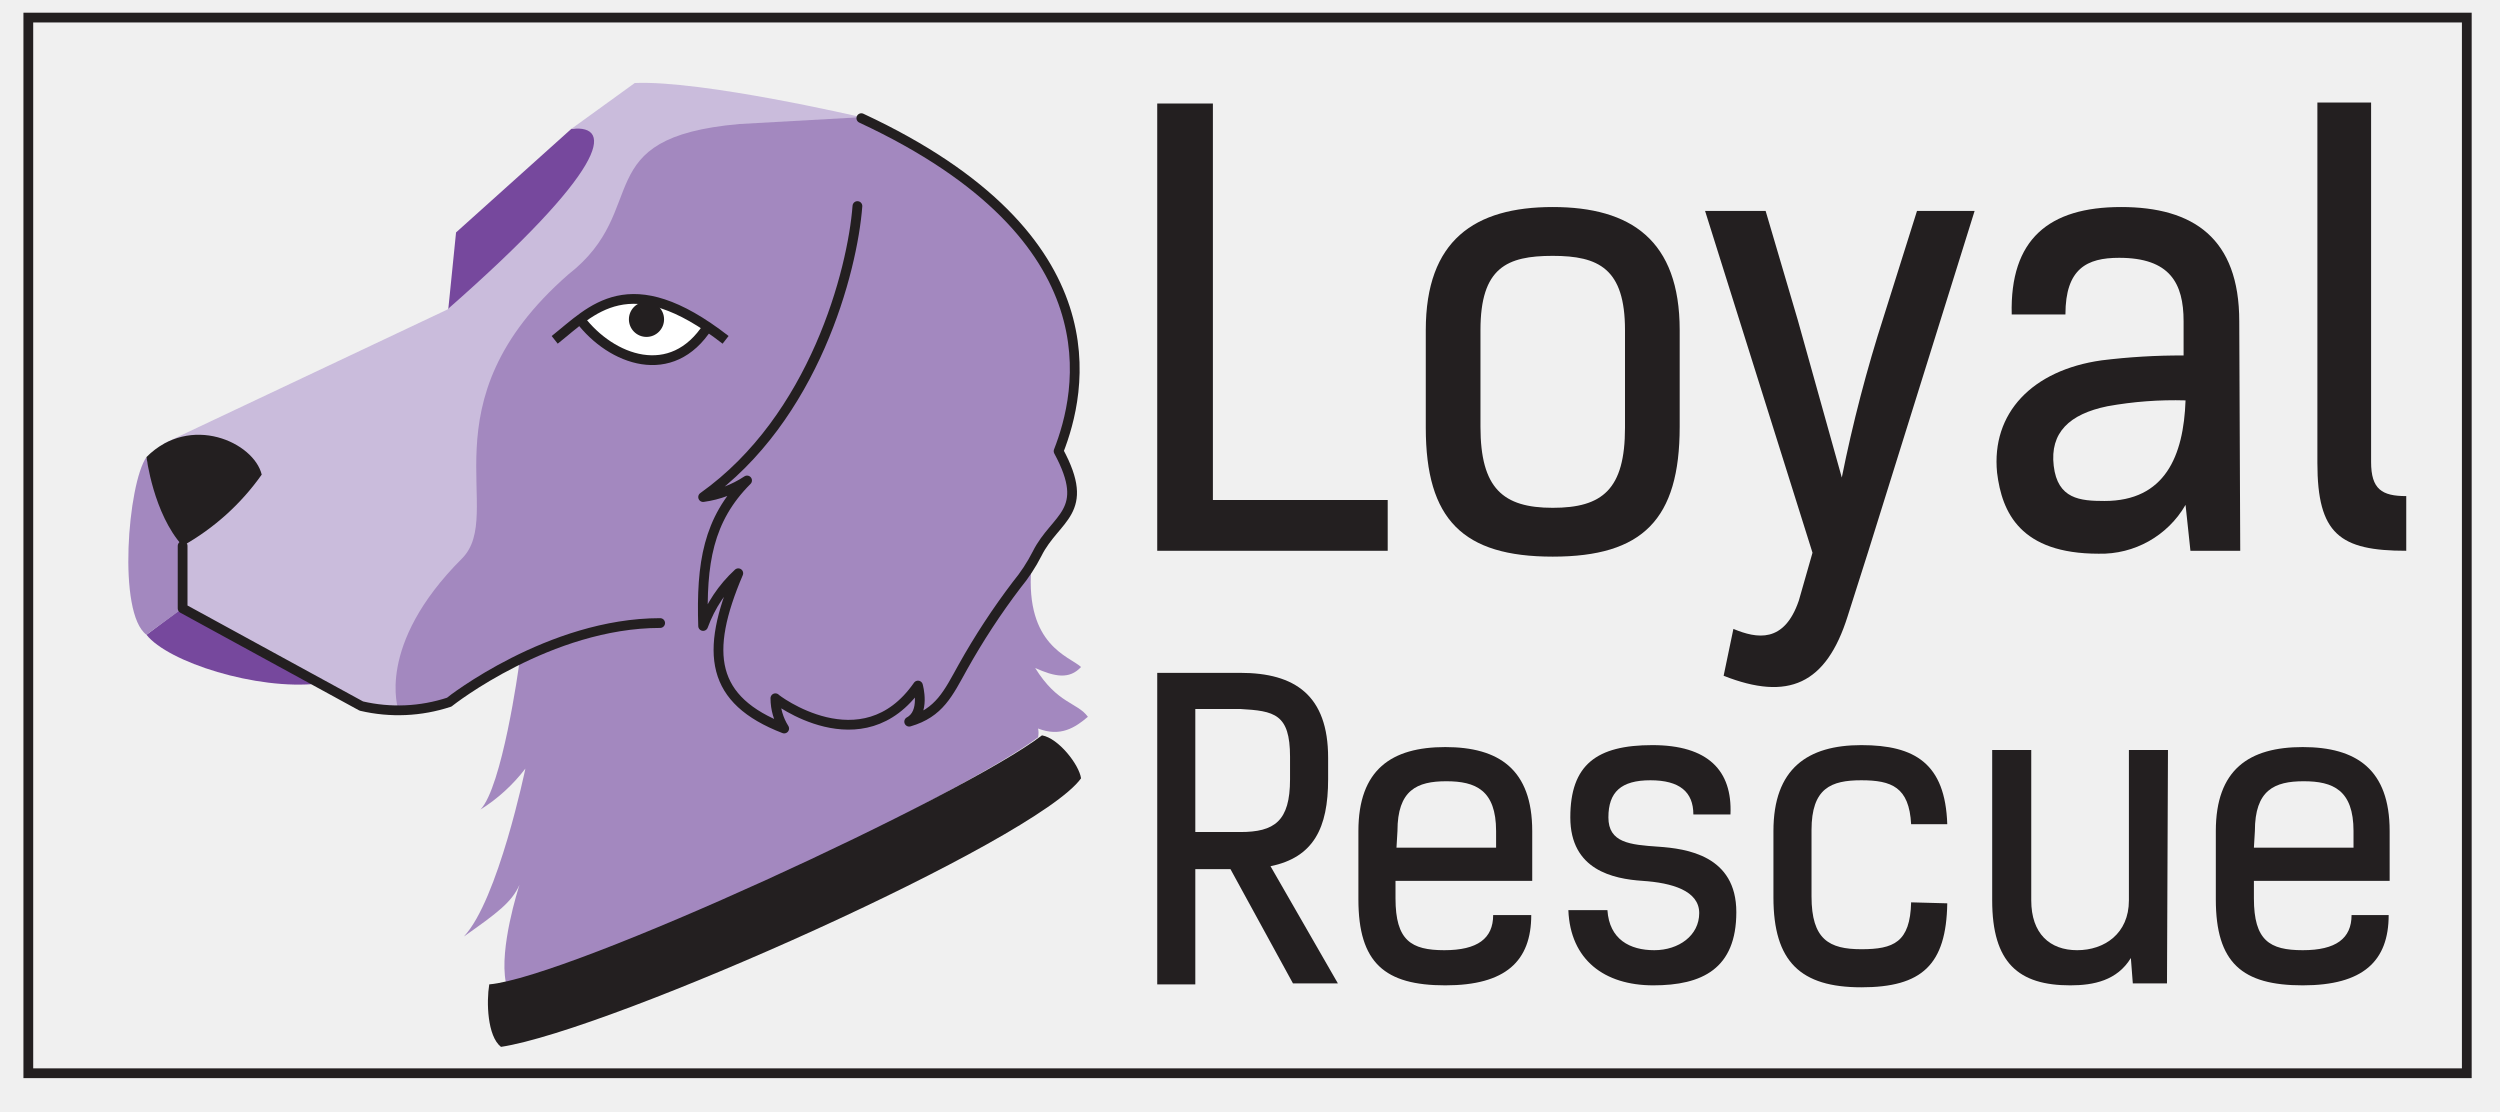
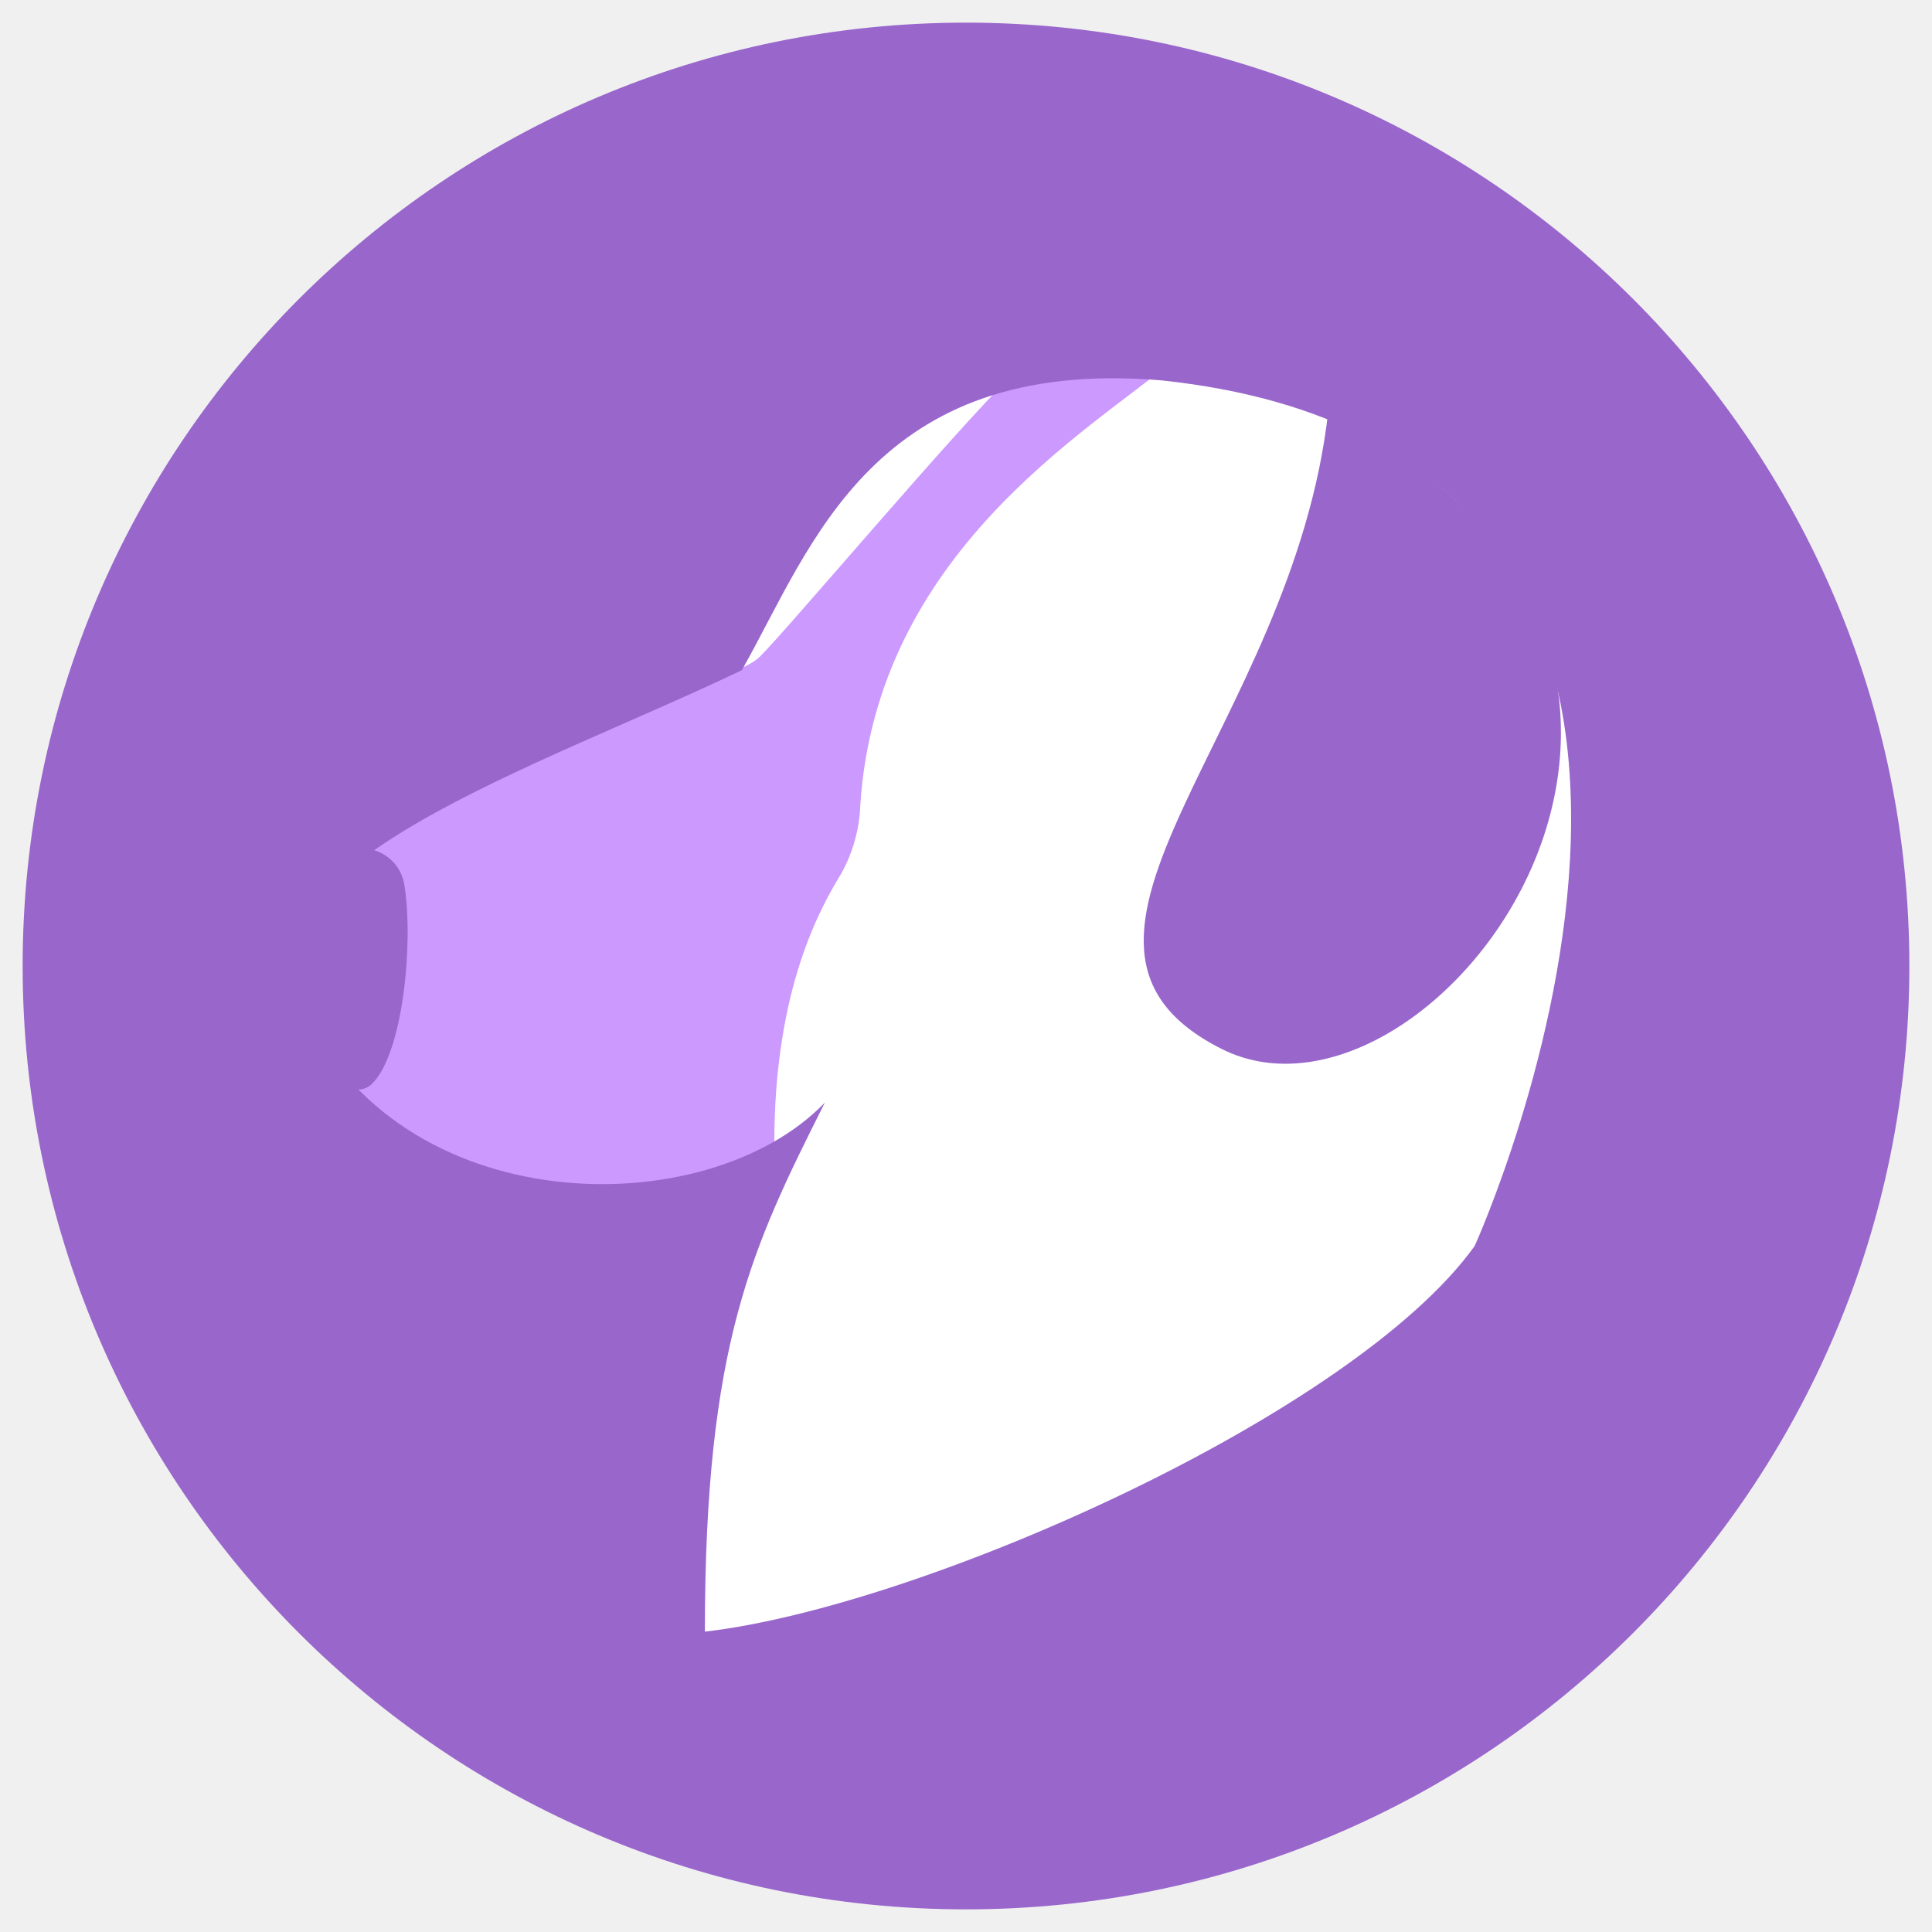
- <svg xmlns="http://www.w3.org/2000/svg" id="Layer_2" data-name="Layer 2" width="256" height="113.8" viewBox="0 0 256 113.8">
-   <polygon points="58.5 13.2 46.7 23.8 45.9 31.7 49.6 31.7 64.2 12.2 58.5 13.2" fill="#76489d" />
-   <path d="M40.8,72.7c4.5.8,12.5-5.9,12.4-5s-1.8,12.9-4,15.2a17.5,17.5,0,0,0,4.6-4.2S51,92.2,47.5,95.9c3.4-2.4,4.9-3.5,5.7-5.3-.1.3-2.1,6.5-1.4,10C61.2,99.6,99,81,106.3,75.5a2.2,2.2,0,0,0,0-.9c2.3.9,3.8-.1,5.1-1.2-1.1-1.5-3.1-1.3-5.4-5,2,.9,3.5,1.2,4.7-.1-1.2-1.1-5.7-2.2-5.1-10.1.1-3.4,7-5.4,2.8-12,1.9-5.9,4-14.4-5.8-24.4C97.5,15.8,88.2,12,88.2,12L67.3,11,32.6,55.8S36.3,71.9,40.8,72.7Z" fill="#a388bf" />
-   <path d="M88.2,12S71.9,8.2,65,8.5l-6.5,4.7c4.5-.5,3.6,4.2-12.7,18.5L16.8,45.4l1.8,16.9S36,73.3,40.8,72.7c0,0-2.4-6.6,6.5-15.5,4.6-4.6-4.2-15.9,10.9-29.1,8.6-6.7,1.8-14,17.5-15.4Z" fill="#cabcdc" />
-   <path d="M15,65c2.2,2.8,11.3,5.7,17.6,5l-14-7.7Z" fill="#76489d" />
-   <path d="M15,46.8c-1.9,2.7-3,16,0,18.2l3.7-2.7V55A20.5,20.5,0,0,1,15,46.8Z" fill="#a388bf" />
-   <path d="M15,46.8c4.5-4.5,11-1.5,11.8,1.8a24.7,24.7,0,0,1-8.1,7.3C15.7,52.6,15,46.8,15,46.8Z" fill="#231f20" />
-   <path d="M87.8,21.1c-.5,6.6-4.4,21.7-15.8,29.8a10.8,10.8,0,0,0,4.5-1.7c-4,4-4.7,8.5-4.5,14.9a13.7,13.7,0,0,1,3.6-5.4c-3.5,8.2-2.8,13,4.7,15.9a5.8,5.8,0,0,1-.9-3.1c-.1,0,8.9,6.9,14.6-1.3,0,0,.8,2.8-.9,3.7,3.1-.9,4-2.9,5.5-5.6a71.9,71.9,0,0,1,5.5-8.4,17.6,17.6,0,0,0,2.1-3.2c1.9-3.8,5.6-4.2,2.2-10.5,2.3-5.9,6.2-21.8-20.2-34.1" fill="none" stroke="#231f20" stroke-linecap="round" stroke-linejoin="round" />
-   <path d="M18.7,55.9v6.4l18.3,10a16.6,16.6,0,0,0,9-.4c.1-.1,10.3-8.1,21.6-8.1" fill="none" stroke="#231f20" stroke-linecap="round" stroke-linejoin="round" />
-   <path d="M59.4,32.7c3.8-2.9,10.3-2.1,12.9,1.4C68.8,38.2,62.6,37.1,59.4,32.7Z" fill="#fff" />
-   <path d="M56.8,34.8c3.8-3,7.6-7.7,17.5,0" fill="none" stroke="#231f20" stroke-miterlimit="10" />
-   <path d="M59.4,32.7c3.2,4.2,9.4,6.5,13.1.7" fill="none" stroke="#231f20" stroke-miterlimit="10" />
-   <circle cx="66.2" cy="32.7" r="1.8" fill="#231f20" />
-   <path d="M51.3,107.2c11.2-1.7,54.8-21.1,59.4-27.5-.2-1.4-2.3-4.1-4-4.4-8.1,6.2-48.4,24.8-56.6,25.5C49.8,102.6,49.9,106.1,51.3,107.2Z" fill="#231f20" />
-   <path d="M118.5,56.4V10.6h5.7V51.2h17.9v5.2Z" fill="#231f20" />
-   <path d="M146,43.8V33.8c0-9.2,5-12.6,13-12.6s13,3.4,13,12.6v9.9c0,9.5-3.8,13.3-13,13.3S146,53.2,146,43.8Zm20.4,0V33.8c0-6.3-2.7-7.6-7.4-7.6s-7.4,1.2-7.4,7.6v9.9c0,6.3,2.3,8.3,7.4,8.3S166.4,50.1,166.4,43.8Z" fill="#231f20" />
-   <path d="M188.6,48.9a150.1,150.1,0,0,1,4.3-16.5l3.4-10.8h5.9L191.3,56.5l-2.1,6.6c-2.2,7-6.1,8.7-12.7,6.1l1-4.8c2.4,1,5.2,1.5,6.7-2.9l1.4-4.9L174.6,21.6h6.2l3.3,11.2Z" fill="#231f20" />
-   <path d="M229.4,56.4h-5.1l-.5-4.7a10,10,0,0,1-8.9,5c-8,0-9.9-4.2-10.4-8.3-.6-6.1,3.6-10.5,10.7-11.5a66.2,66.2,0,0,1,8.4-.5V32.9c0-3.9-1.4-6.5-6.6-6.5-3.3,0-5.5,1.1-5.5,5.8h-5.5c-.2-7.7,3.8-11,11.2-11s12.1,3.2,12.1,11.7ZM215.8,41.6c-3.9.8-5.9,2.7-5.5,6.1s2.7,3.6,5.2,3.6c6.2,0,8.1-4.6,8.3-10.3A38.6,38.6,0,0,0,215.8,41.6Z" fill="#231f20" />
-   <path d="M237.3,10.5h5.5V47.3c0,2.8,1.1,3.5,3.6,3.5v5.6c-6.8,0-9.1-1.7-9.1-9Z" fill="#231f20" />
-   <path d="M130.1,88.7l6.9,12h-4.6L126,89h-3.6v11.8h-3.9V68.9H127c5.6,0,9,2.3,9,8.7v2.2C136,84.8,134.5,87.8,130.1,88.7Zm-7.7-16.1V85.2H127c3.5,0,5.1-1.1,5.1-5.4V77.5c0-4.4-1.6-4.7-5.1-4.9Z" fill="#231f20" />
-   <path d="M156.8,93.7c0,4.7-2.6,7.2-8.8,7.2s-8.9-2.3-8.9-8.8v-7c0-6.3,3.4-8.6,8.9-8.6s8.9,2.3,8.9,8.6v5.1H142.9V92c0,4.3,1.6,5.3,5,5.3s5-1.2,5-3.6Zm-13.8-6.9h10.2V85.1c0-4.2-2.1-5.1-5.1-5.1s-5,.9-5,5.1Z" fill="#231f20" />
-   <path d="M173.4,83.4c0-2.3-1.4-3.5-4.4-3.5s-4.3,1.2-4.3,3.8,2.2,2.8,5.1,3,8,.9,8,6.7-3.5,7.5-8.5,7.5-8.5-2.6-8.7-7.7h4c.2,3,2.3,4.1,4.8,4.1s4.6-1.5,4.6-3.8-2.8-3.1-5.8-3.3-7.4-1.1-7.4-6.5,2.7-7.4,8.4-7.4,8.2,2.6,8,7.1Z" fill="#231f20" />
-   <path d="M199.4,92.5c-.1,6.3-2.6,8.6-8.8,8.6s-9-2.6-9-9.2V85.1c0-6.4,3.5-8.8,9-8.8s8.6,1.9,8.8,8.1h-3.7c-.2-3.8-2-4.5-5.1-4.5s-5.1.8-5.1,5.1v6.8c0,4.4,1.8,5.4,5.1,5.4s5-.7,5.1-4.8Z" fill="#231f20" />
-   <path d="M221.9,100.7h-3.5l-.2-2.6c-1.4,2.3-3.8,2.8-6.2,2.8-5.3,0-8-2.3-8-8.7V76.8h4V92.2c0,3.4,1.9,5.1,4.7,5.1s5.3-1.7,5.3-5.1V76.8h4Z" fill="#231f20" />
-   <path d="M244.6,93.7c0,4.7-2.6,7.2-8.8,7.2s-8.9-2.3-8.9-8.8v-7c0-6.3,3.4-8.6,8.9-8.6s8.9,2.3,8.9,8.6v5.1H230.8V92c0,4.3,1.6,5.3,5,5.3s5-1.2,5-3.6Zm-13.8-6.9H241V85.1c0-4.2-2.1-5.1-5.1-5.1s-5,.9-5,5.1Z" fill="#231f20" />
-   <path d="M252.1,2.3V109.4H3.4V2.3H252.1m1-1H2.4V110.4H253.1V1.3Z" fill="#231f20" />
+ <svg xmlns="http://www.w3.org/2000/svg" width="256" height="256" viewBox="0 0 256 256">
+   <circle cx="128" cy="126" r="105.5" fill="#fff" />
+   <path fill="#c9f" d="M155.3 47.9c-11 9.2-39.1 25.4-41.3 58.7a20.2 20.2 0 0 1-2.5 9.1c-2.6 4.3-8.9 15-8.9 35.8-9.8 9.8-45.9 8.8-55.7-4.9S34.4 117.7 51 108c23.4-13.7 45.8-17.1 49.7-21s25.3-29.3 33.2-37.1c6.8-3 21.4-2 21.4-2z" />
+   <path fill="#96c" d="M253 128A125 125 0 1 1 128 3a125 125 0 0 1 125 125zm-57.6 37.1s47.8-105.2-41.5-114.7c-38.3-3.2-46.3 22-55.6 38.4-26.9 12.9-67.7 25.9-58.4 44.4 12.8 28.7 53.7 29.2 69.4 12.9-9.6 19.1-15.9 31.9-15.9 70.1 28.7-3.3 86-28.8 102-51.1z" />
+   <path fill="#96c" d="M176 54.5c-4.7 42.2-42.2 70.4-14.1 84.5s77.4-51.7 14.1-84.5zm-127.1 58a5.7 5.7 0 0 1 4.7 4.9c1.2 7.6-.2 22.2-4.3 26.2s-12.6-8.6-11.7-16.4 5.7-15.5 11.3-14.7z" />
</svg>
